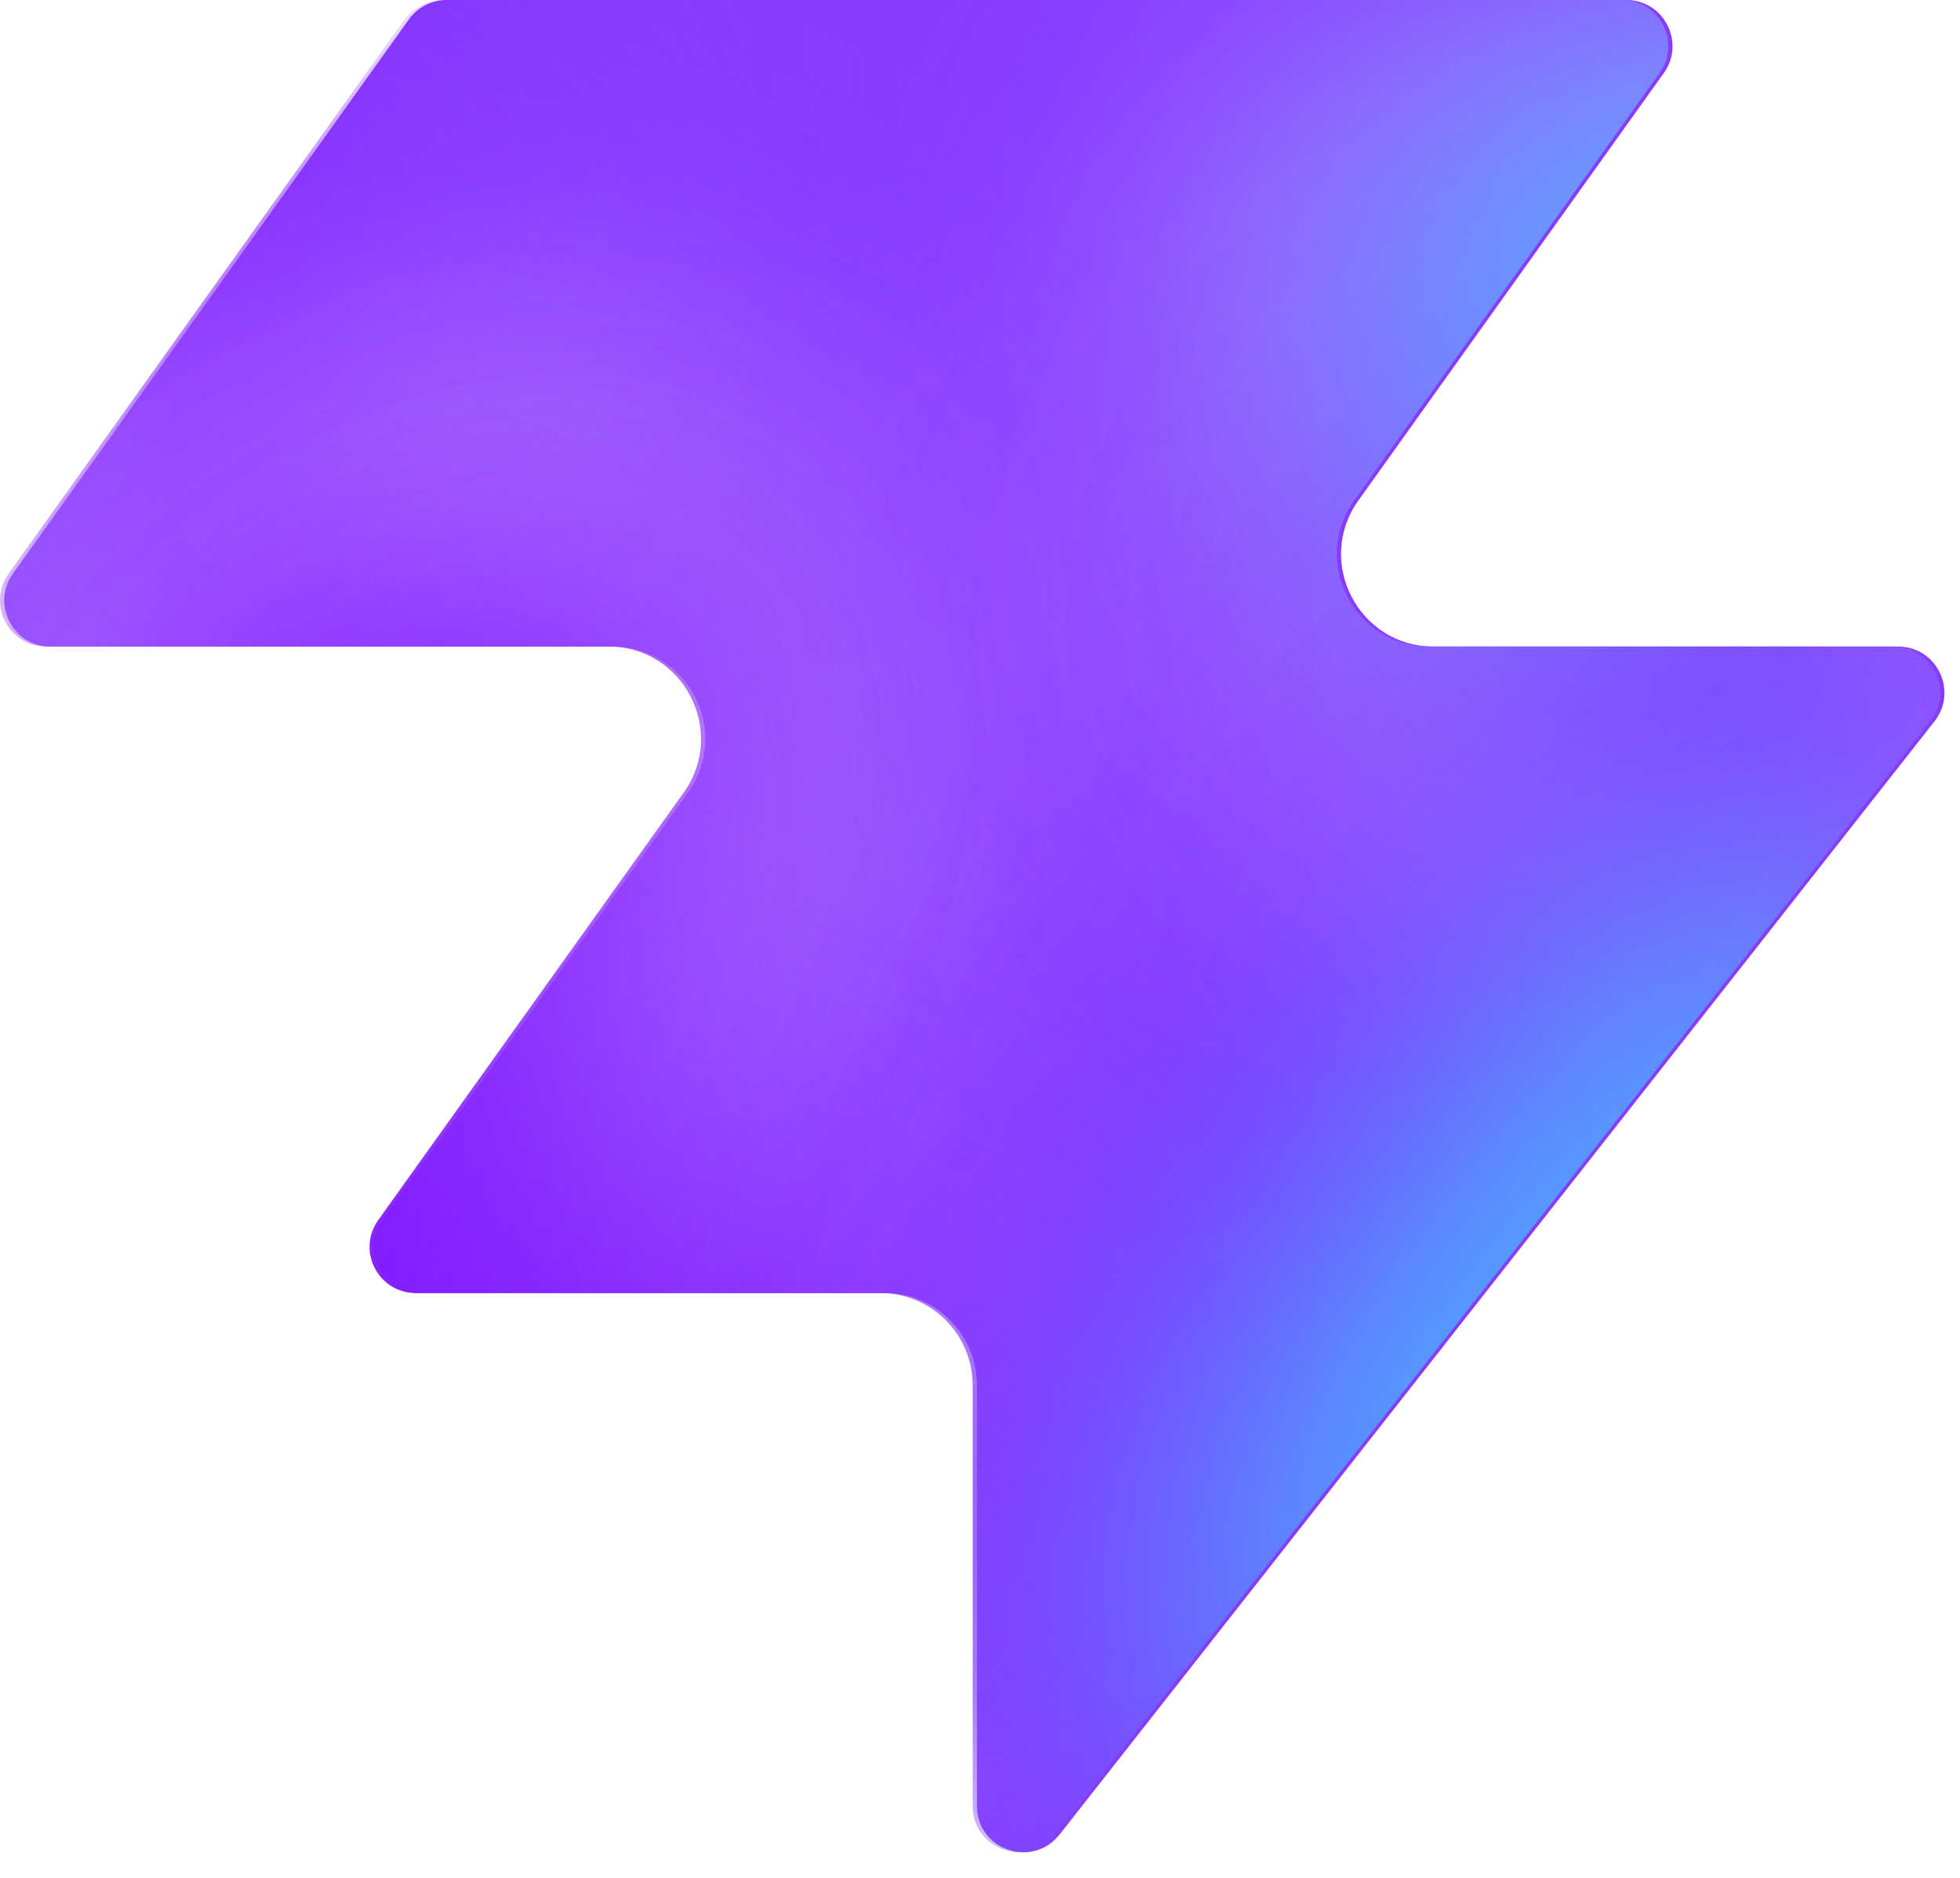
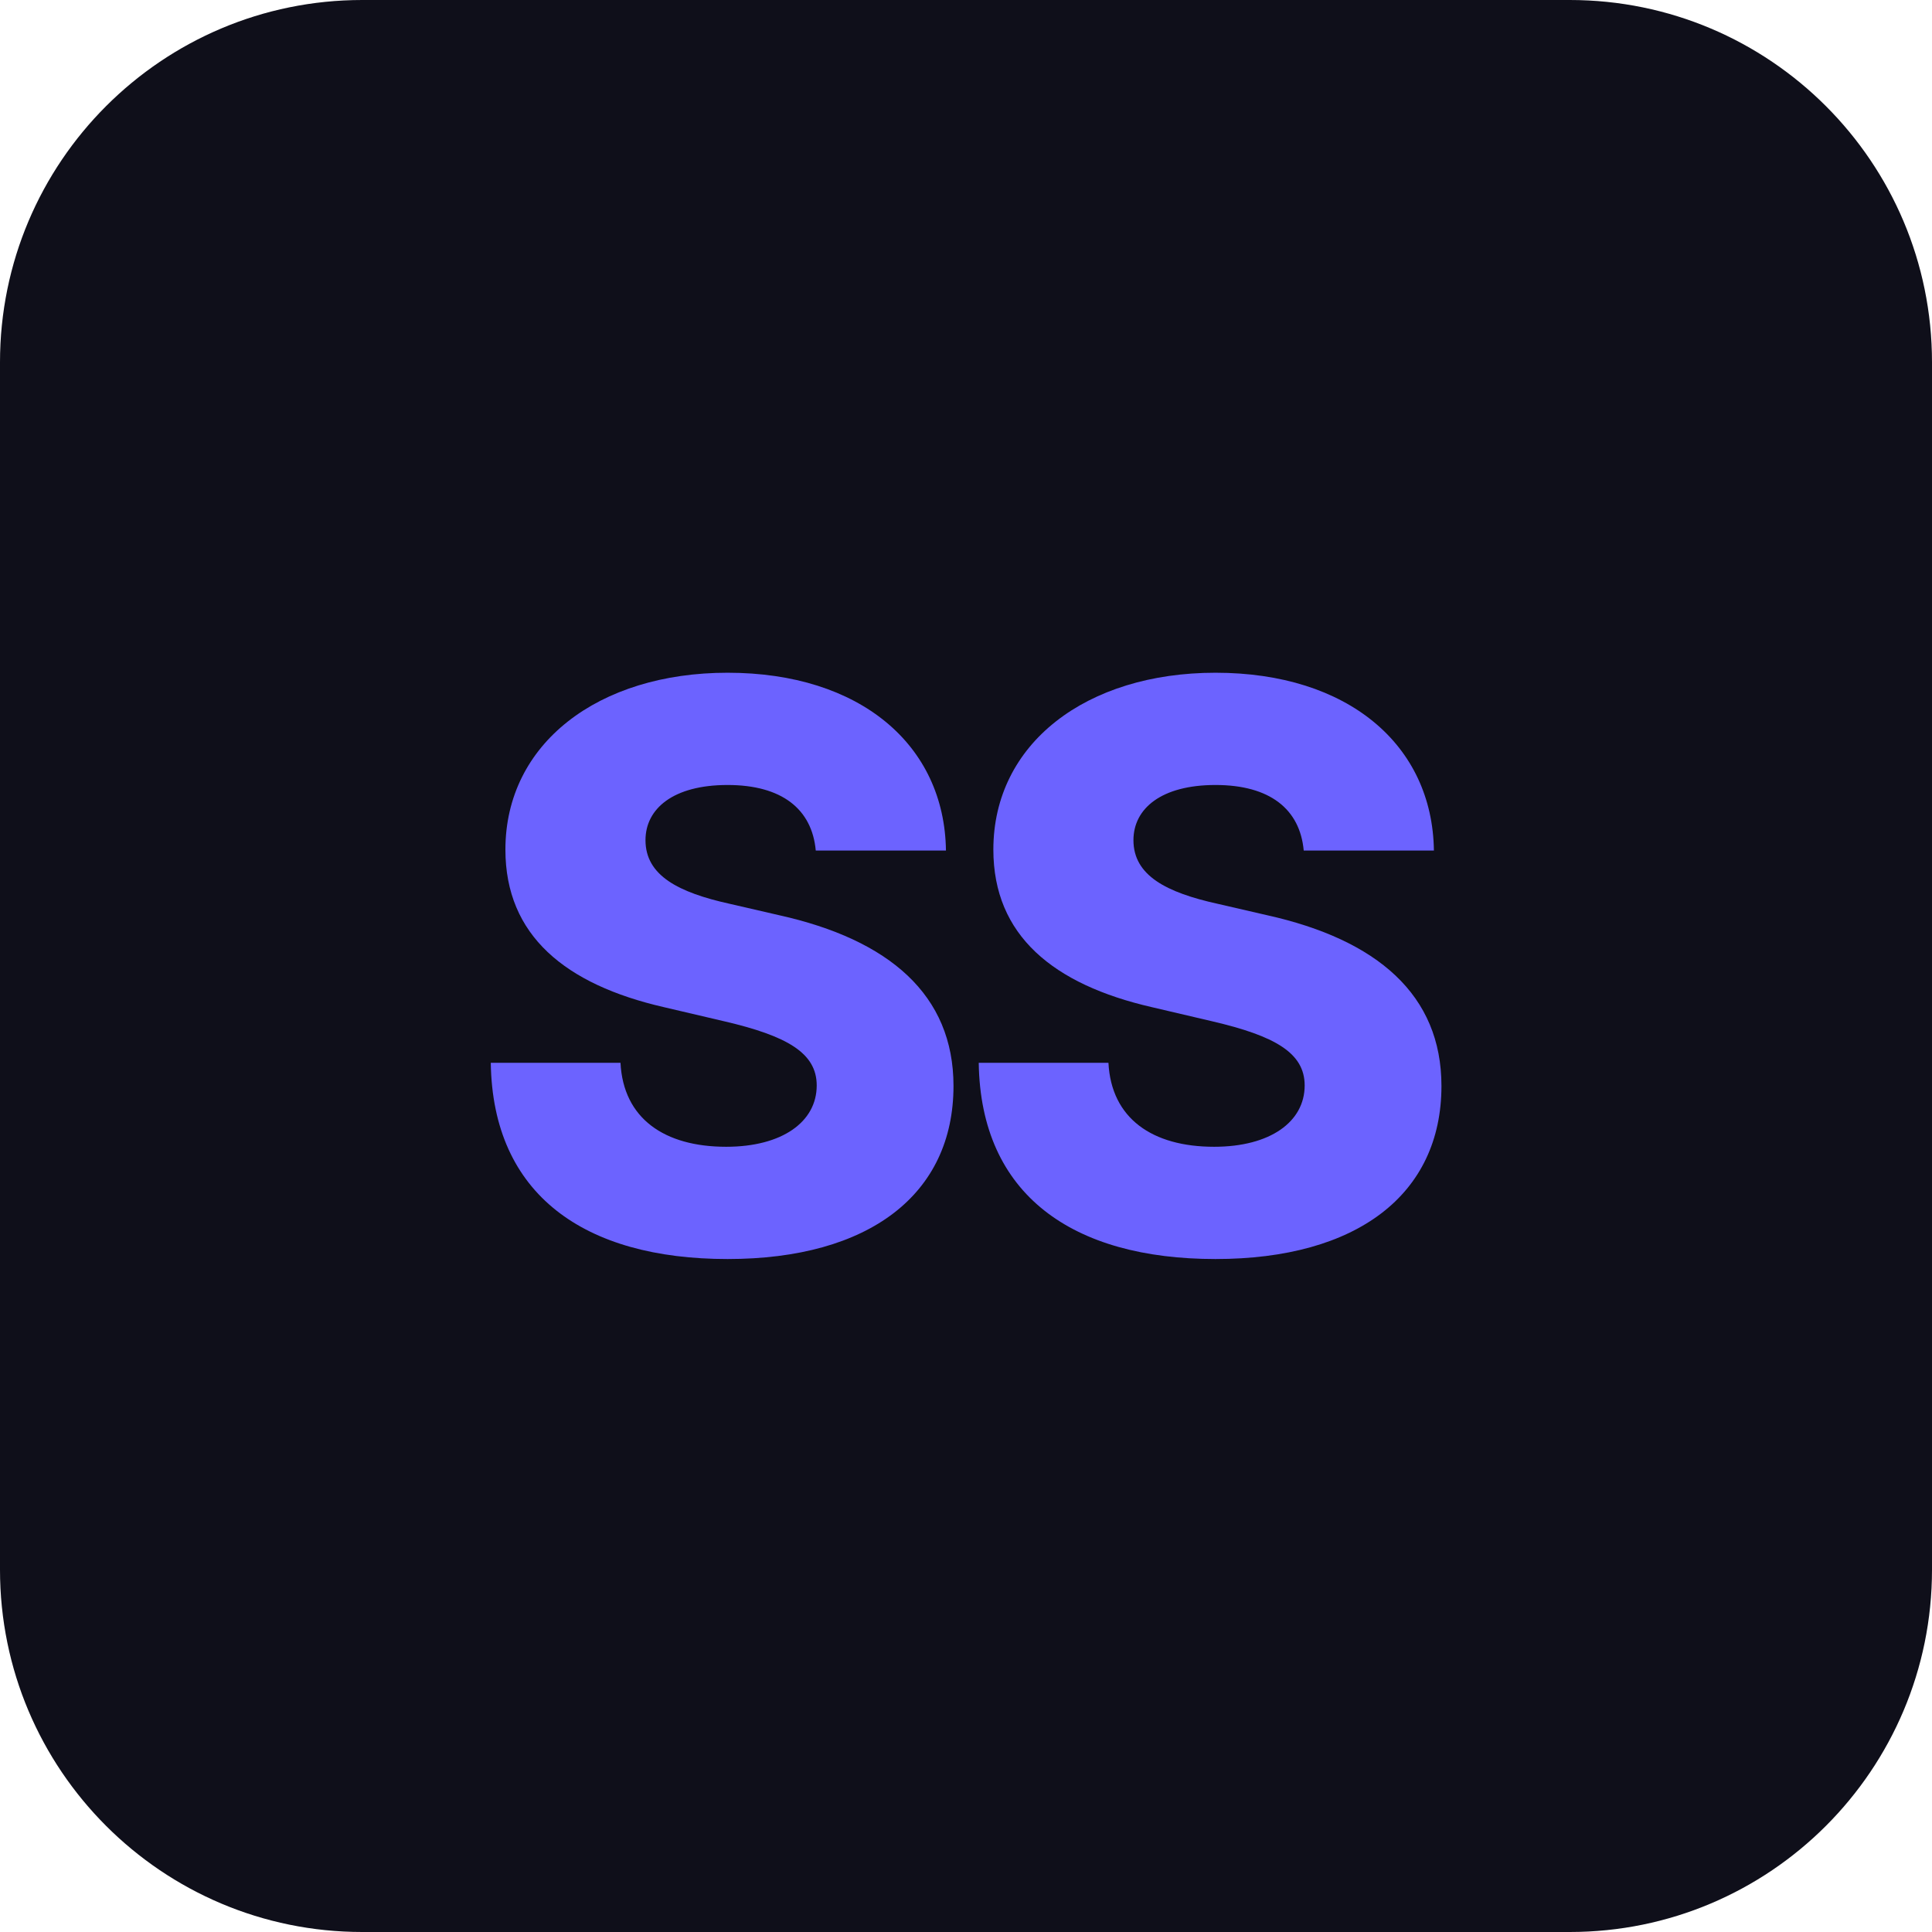
- <svg xmlns="http://www.w3.org/2000/svg" width="48" height="46" fill="none" viewBox="0 0 48 46">
-   <path fill="#863bff" d="M25.946 44.938c-.664.845-2.021.375-2.021-.698V33.937a2.26 2.26 0 0 0-2.262-2.262H10.287c-.92 0-1.456-1.04-.92-1.788l7.48-10.471c1.07-1.497 0-3.578-1.842-3.578H1.237c-.92 0-1.456-1.04-.92-1.788L10.013.474c.214-.297.556-.474.92-.474h28.894c.92 0 1.456 1.04.92 1.788l-7.48 10.471c-1.07 1.498 0 3.579 1.842 3.579h11.377c.943 0 1.473 1.088.89 1.83L25.947 44.94z" style="fill:#863bff;fill:color(display-p3 .525 .23 1);fill-opacity:1" />
-   <mask id="a" width="48" height="46" x="0" y="0" maskUnits="userSpaceOnUse" style="mask-type:alpha">
-     <path fill="#000" d="M25.842 44.938c-.664.844-2.021.375-2.021-.698V33.937a2.26 2.26 0 0 0-2.262-2.262H10.183c-.92 0-1.456-1.04-.92-1.788l7.48-10.471c1.07-1.498 0-3.579-1.842-3.579H1.133c-.92 0-1.456-1.04-.92-1.787L9.91.473c.214-.297.556-.474.92-.474h28.894c.92 0 1.456 1.04.92 1.788l-7.48 10.471c-1.07 1.498 0 3.578 1.842 3.578h11.377c.943 0 1.473 1.088.89 1.832L25.843 44.94z" style="fill:#000;fill-opacity:1" />
-   </mask>
-   <g mask="url(#a)">
-     <g filter="url(#b)">
-       <ellipse cx="5.508" cy="14.704" fill="#ede6ff" rx="5.508" ry="14.704" style="fill:#ede6ff;fill:color(display-p3 .927 .903 1);fill-opacity:1" transform="matrix(.00324 1 1 -.00324 -4.47 31.516)" />
-     </g>
-     <g filter="url(#c)">
-       <ellipse cx="10.399" cy="29.851" fill="#ede6ff" rx="10.399" ry="29.851" style="fill:#ede6ff;fill:color(display-p3 .927 .903 1);fill-opacity:1" transform="matrix(.00324 1 1 -.00324 -39.328 7.883)" />
-     </g>
-     <g filter="url(#d)">
-       <ellipse cx="5.508" cy="30.487" fill="#7e14ff" rx="5.508" ry="30.487" style="fill:#7e14ff;fill:color(display-p3 .492 .077 1);fill-opacity:1" transform="rotate(89.814 -25.913 -14.639)scale(1 -1)" />
-     </g>
-     <g filter="url(#e)">
-       <ellipse cx="5.508" cy="30.599" fill="#7e14ff" rx="5.508" ry="30.599" style="fill:#7e14ff;fill:color(display-p3 .492 .077 1);fill-opacity:1" transform="rotate(89.814 -32.644 -3.334)scale(1 -1)" />
-     </g>
-     <g filter="url(#f)">
-       <ellipse cx="5.508" cy="30.599" fill="#7e14ff" rx="5.508" ry="30.599" style="fill:#7e14ff;fill:color(display-p3 .492 .077 1);fill-opacity:1" transform="matrix(.00324 1 1 -.00324 -34.34 30.47)" />
-     </g>
-     <g filter="url(#g)">
-       <ellipse cx="14.072" cy="22.078" fill="#ede6ff" rx="14.072" ry="22.078" style="fill:#ede6ff;fill:color(display-p3 .927 .903 1);fill-opacity:1" transform="rotate(93.35 24.506 48.493)scale(-1 1)" />
-     </g>
-     <g filter="url(#h)">
-       <ellipse cx="3.47" cy="21.501" fill="#7e14ff" rx="3.47" ry="21.501" style="fill:#7e14ff;fill:color(display-p3 .492 .077 1);fill-opacity:1" transform="rotate(89.009 28.708 47.59)scale(-1 1)" />
-     </g>
-     <g filter="url(#i)">
-       <ellipse cx="3.47" cy="21.501" fill="#7e14ff" rx="3.47" ry="21.501" style="fill:#7e14ff;fill:color(display-p3 .492 .077 1);fill-opacity:1" transform="rotate(89.009 28.708 47.59)scale(-1 1)" />
-     </g>
-     <g filter="url(#j)">
-       <ellipse cx=".387" cy="8.972" fill="#7e14ff" rx="4.407" ry="29.108" style="fill:#7e14ff;fill:color(display-p3 .492 .077 1);fill-opacity:1" transform="rotate(39.51 .387 8.972)" />
-     </g>
-     <g filter="url(#k)">
-       <ellipse cx="47.523" cy="-6.092" fill="#7e14ff" rx="4.407" ry="29.108" style="fill:#7e14ff;fill:color(display-p3 .492 .077 1);fill-opacity:1" transform="rotate(37.892 47.523 -6.092)" />
-     </g>
-     <g filter="url(#l)">
-       <ellipse cx="41.412" cy="6.333" fill="#47bfff" rx="5.971" ry="9.665" style="fill:#47bfff;fill:color(display-p3 .28 .748 1);fill-opacity:1" transform="rotate(37.892 41.412 6.333)" />
-     </g>
-     <g filter="url(#m)">
-       <ellipse cx="-1.879" cy="38.332" fill="#7e14ff" rx="4.407" ry="29.108" style="fill:#7e14ff;fill:color(display-p3 .492 .077 1);fill-opacity:1" transform="rotate(37.892 -1.88 38.332)" />
-     </g>
-     <g filter="url(#n)">
-       <ellipse cx="-1.879" cy="38.332" fill="#7e14ff" rx="4.407" ry="29.108" style="fill:#7e14ff;fill:color(display-p3 .492 .077 1);fill-opacity:1" transform="rotate(37.892 -1.88 38.332)" />
-     </g>
-     <g filter="url(#o)">
-       <ellipse cx="35.651" cy="29.907" fill="#7e14ff" rx="4.407" ry="29.108" style="fill:#7e14ff;fill:color(display-p3 .492 .077 1);fill-opacity:1" transform="rotate(37.892 35.651 29.907)" />
-     </g>
-     <g filter="url(#p)">
-       <ellipse cx="38.418" cy="32.4" fill="#47bfff" rx="5.971" ry="15.297" style="fill:#47bfff;fill:color(display-p3 .28 .748 1);fill-opacity:1" transform="rotate(37.892 38.418 32.4)" />
-     </g>
-   </g>
-   <defs>
-     <filter id="b" width="60.045" height="41.654" x="-19.77" y="16.149" color-interpolation-filters="sRGB" filterUnits="userSpaceOnUse">
-       <feFlood flood-opacity="0" result="BackgroundImageFix" />
-       <feBlend in="SourceGraphic" in2="BackgroundImageFix" result="shape" />
-       <feGaussianBlur result="effect1_foregroundBlur_2002_17158" stdDeviation="7.659" />
-     </filter>
-     <filter id="c" width="90.34" height="51.437" x="-54.613" y="-7.533" color-interpolation-filters="sRGB" filterUnits="userSpaceOnUse">
-       <feFlood flood-opacity="0" result="BackgroundImageFix" />
-       <feBlend in="SourceGraphic" in2="BackgroundImageFix" result="shape" />
-       <feGaussianBlur result="effect1_foregroundBlur_2002_17158" stdDeviation="7.659" />
-     </filter>
-     <filter id="d" width="79.355" height="29.4" x="-49.64" y="2.03" color-interpolation-filters="sRGB" filterUnits="userSpaceOnUse">
-       <feFlood flood-opacity="0" result="BackgroundImageFix" />
-       <feBlend in="SourceGraphic" in2="BackgroundImageFix" result="shape" />
-       <feGaussianBlur result="effect1_foregroundBlur_2002_17158" stdDeviation="4.596" />
-     </filter>
-     <filter id="e" width="79.579" height="29.4" x="-45.045" y="20.029" color-interpolation-filters="sRGB" filterUnits="userSpaceOnUse">
-       <feFlood flood-opacity="0" result="BackgroundImageFix" />
-       <feBlend in="SourceGraphic" in2="BackgroundImageFix" result="shape" />
-       <feGaussianBlur result="effect1_foregroundBlur_2002_17158" stdDeviation="4.596" />
-     </filter>
-     <filter id="f" width="79.579" height="29.4" x="-43.513" y="21.178" color-interpolation-filters="sRGB" filterUnits="userSpaceOnUse">
-       <feFlood flood-opacity="0" result="BackgroundImageFix" />
-       <feBlend in="SourceGraphic" in2="BackgroundImageFix" result="shape" />
-       <feGaussianBlur result="effect1_foregroundBlur_2002_17158" stdDeviation="4.596" />
-     </filter>
-     <filter id="g" width="74.749" height="58.852" x="15.756" y="-17.901" color-interpolation-filters="sRGB" filterUnits="userSpaceOnUse">
-       <feFlood flood-opacity="0" result="BackgroundImageFix" />
-       <feBlend in="SourceGraphic" in2="BackgroundImageFix" result="shape" />
-       <feGaussianBlur result="effect1_foregroundBlur_2002_17158" stdDeviation="7.659" />
-     </filter>
-     <filter id="h" width="61.377" height="25.362" x="23.548" y="2.284" color-interpolation-filters="sRGB" filterUnits="userSpaceOnUse">
-       <feFlood flood-opacity="0" result="BackgroundImageFix" />
-       <feBlend in="SourceGraphic" in2="BackgroundImageFix" result="shape" />
-       <feGaussianBlur result="effect1_foregroundBlur_2002_17158" stdDeviation="4.596" />
-     </filter>
-     <filter id="i" width="61.377" height="25.362" x="23.548" y="2.284" color-interpolation-filters="sRGB" filterUnits="userSpaceOnUse">
-       <feFlood flood-opacity="0" result="BackgroundImageFix" />
-       <feBlend in="SourceGraphic" in2="BackgroundImageFix" result="shape" />
-       <feGaussianBlur result="effect1_foregroundBlur_2002_17158" stdDeviation="4.596" />
-     </filter>
-     <filter id="j" width="56.045" height="63.649" x="-27.636" y="-22.853" color-interpolation-filters="sRGB" filterUnits="userSpaceOnUse">
-       <feFlood flood-opacity="0" result="BackgroundImageFix" />
-       <feBlend in="SourceGraphic" in2="BackgroundImageFix" result="shape" />
-       <feGaussianBlur result="effect1_foregroundBlur_2002_17158" stdDeviation="4.596" />
-     </filter>
-     <filter id="k" width="54.814" height="64.646" x="20.116" y="-38.415" color-interpolation-filters="sRGB" filterUnits="userSpaceOnUse">
-       <feFlood flood-opacity="0" result="BackgroundImageFix" />
-       <feBlend in="SourceGraphic" in2="BackgroundImageFix" result="shape" />
-       <feGaussianBlur result="effect1_foregroundBlur_2002_17158" stdDeviation="4.596" />
-     </filter>
-     <filter id="l" width="33.541" height="35.313" x="24.641" y="-11.323" color-interpolation-filters="sRGB" filterUnits="userSpaceOnUse">
-       <feFlood flood-opacity="0" result="BackgroundImageFix" />
-       <feBlend in="SourceGraphic" in2="BackgroundImageFix" result="shape" />
-       <feGaussianBlur result="effect1_foregroundBlur_2002_17158" stdDeviation="4.596" />
-     </filter>
-     <filter id="m" width="54.814" height="64.646" x="-29.286" y="6.009" color-interpolation-filters="sRGB" filterUnits="userSpaceOnUse">
-       <feFlood flood-opacity="0" result="BackgroundImageFix" />
-       <feBlend in="SourceGraphic" in2="BackgroundImageFix" result="shape" />
-       <feGaussianBlur result="effect1_foregroundBlur_2002_17158" stdDeviation="4.596" />
-     </filter>
-     <filter id="n" width="54.814" height="64.646" x="-29.286" y="6.009" color-interpolation-filters="sRGB" filterUnits="userSpaceOnUse">
-       <feFlood flood-opacity="0" result="BackgroundImageFix" />
-       <feBlend in="SourceGraphic" in2="BackgroundImageFix" result="shape" />
-       <feGaussianBlur result="effect1_foregroundBlur_2002_17158" stdDeviation="4.596" />
-     </filter>
-     <filter id="o" width="54.814" height="64.646" x="8.244" y="-2.416" color-interpolation-filters="sRGB" filterUnits="userSpaceOnUse">
-       <feFlood flood-opacity="0" result="BackgroundImageFix" />
-       <feBlend in="SourceGraphic" in2="BackgroundImageFix" result="shape" />
-       <feGaussianBlur result="effect1_foregroundBlur_2002_17158" stdDeviation="4.596" />
-     </filter>
-     <filter id="p" width="39.409" height="43.623" x="18.713" y="10.588" color-interpolation-filters="sRGB" filterUnits="userSpaceOnUse">
-       <feFlood flood-opacity="0" result="BackgroundImageFix" />
-       <feBlend in="SourceGraphic" in2="BackgroundImageFix" result="shape" />
-       <feGaussianBlur result="effect1_foregroundBlur_2002_17158" stdDeviation="4.596" />
-     </filter>
-   </defs>
+ <svg xmlns="http://www.w3.org/2000/svg" viewBox="0 0 64 64">
+   <rect width="64" height="64" rx="12" fill="#0f0f1a" />
+   <text x="32" y="32" dominant-baseline="central" text-anchor="middle" font-family="system-ui, -apple-system, sans-serif" font-size="26" font-weight="800" letter-spacing="-1" fill="#6c63ff">SS</text>
</svg>
